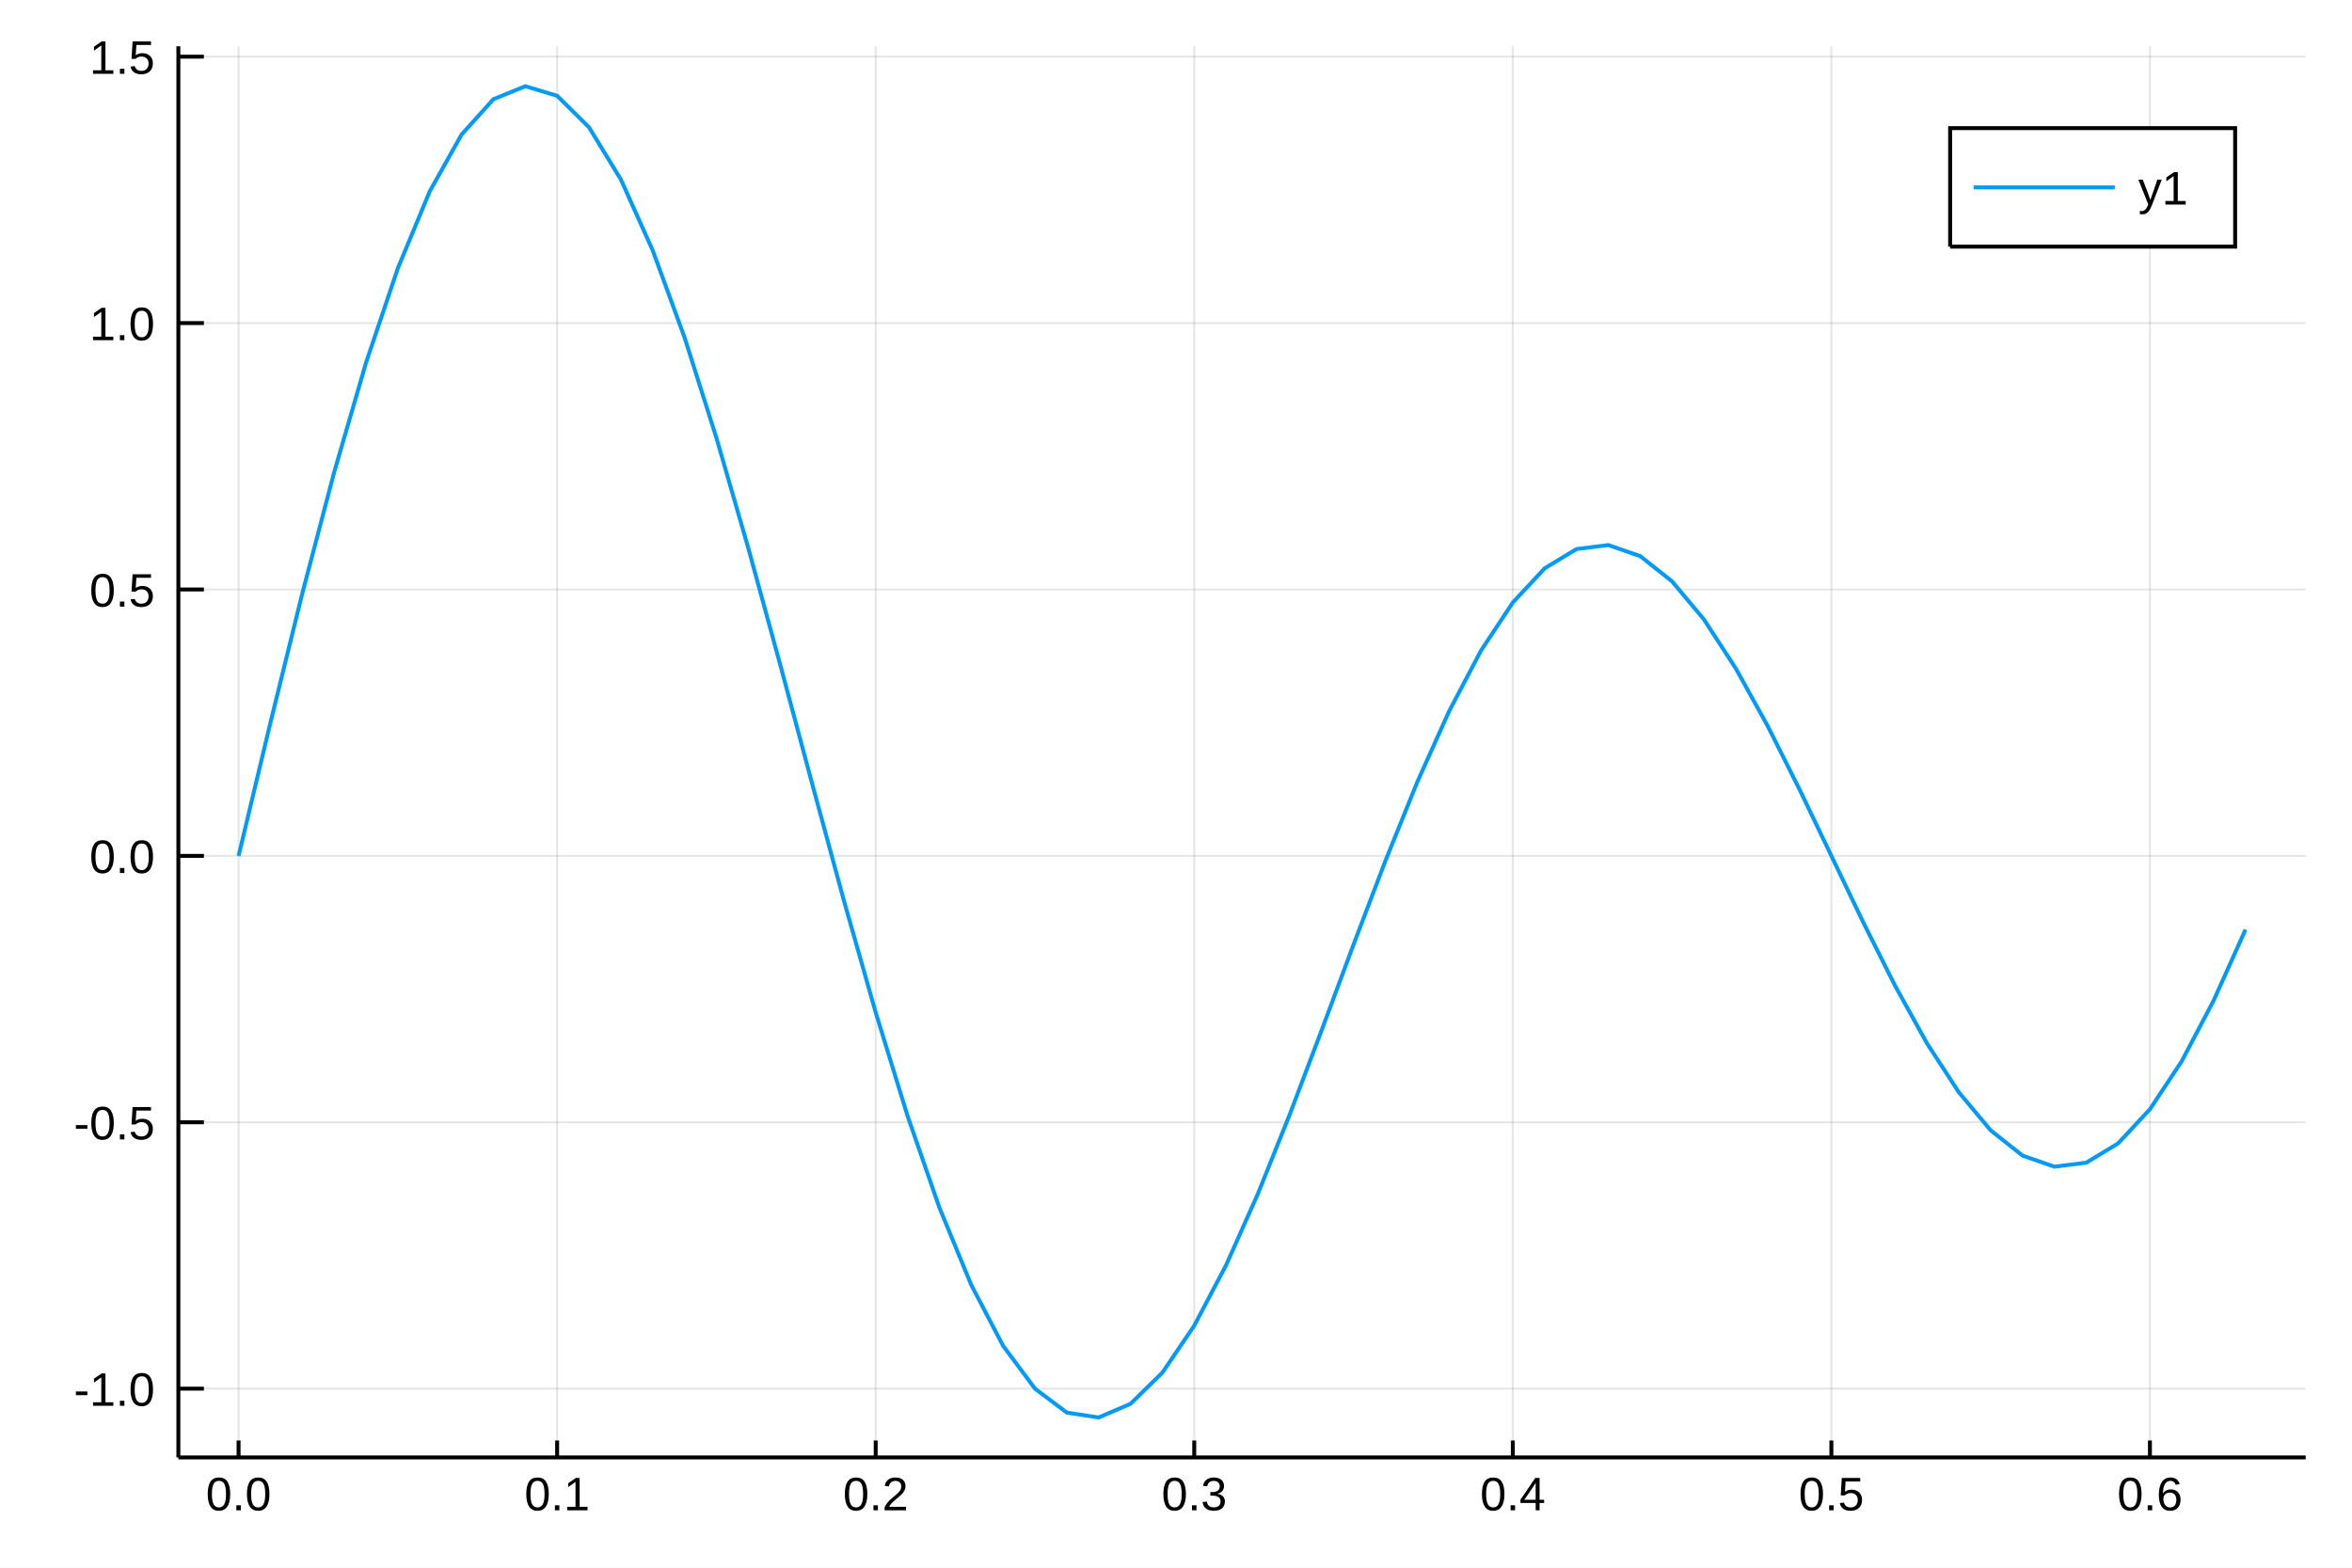
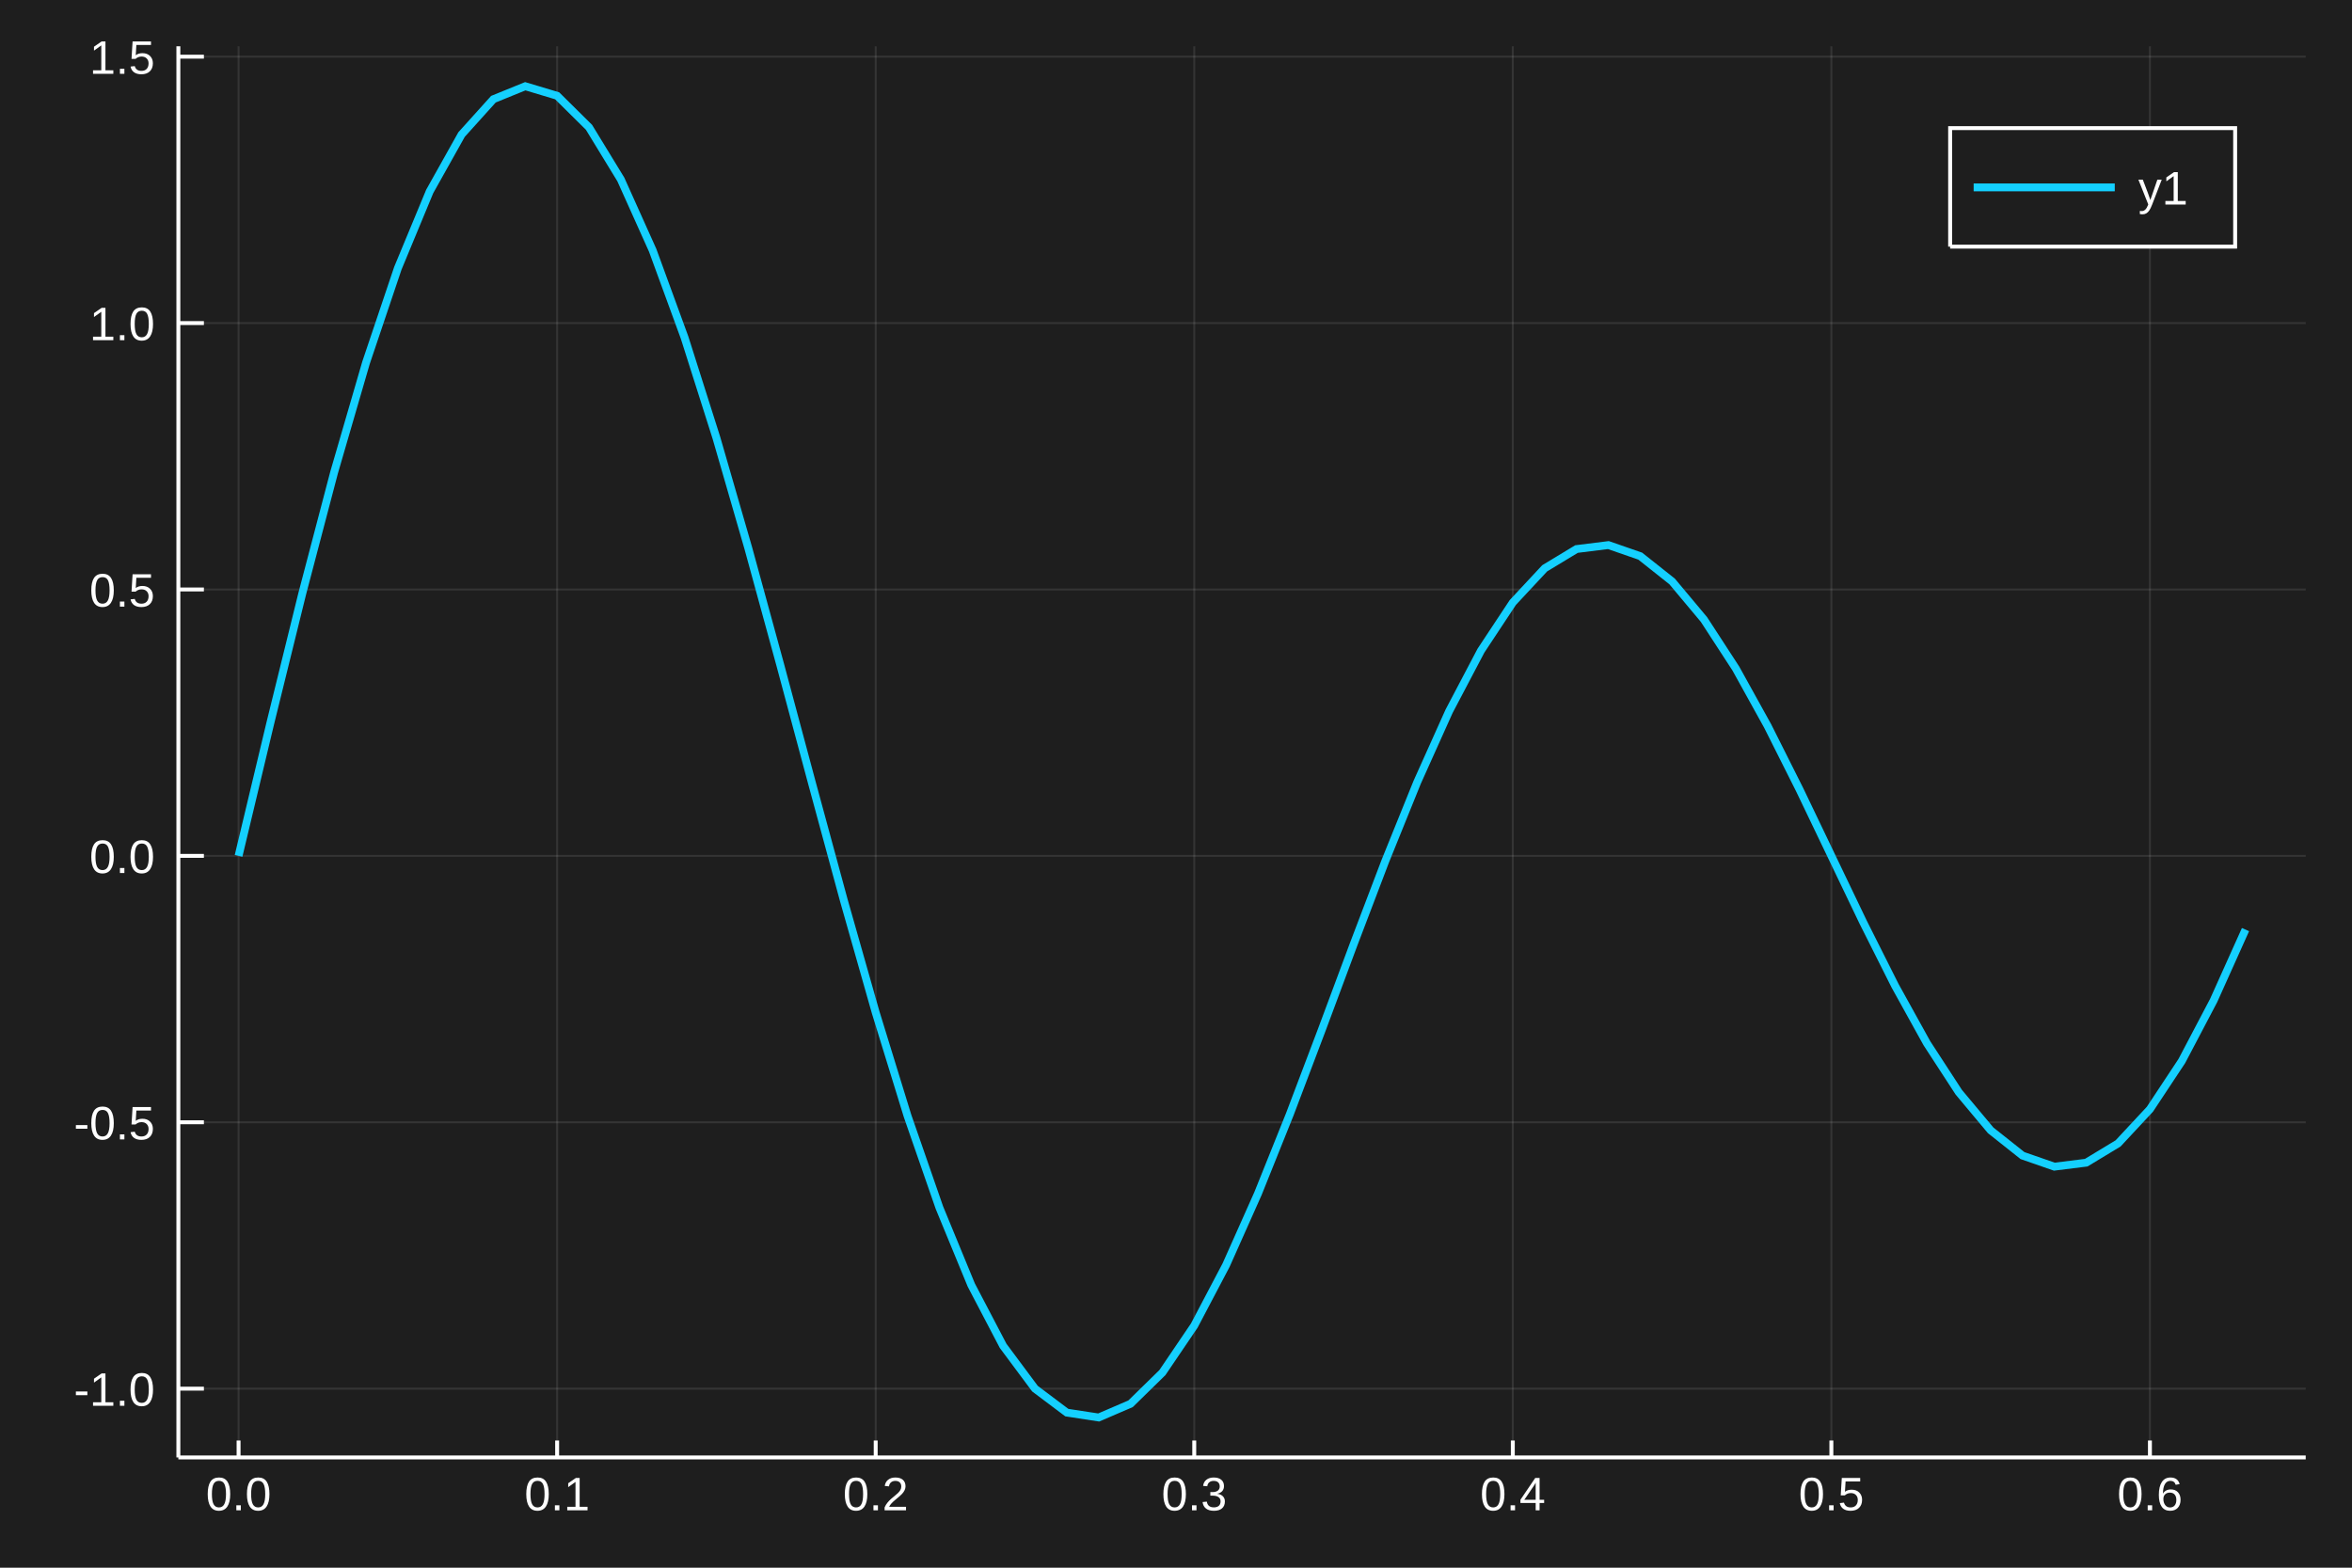
<svg xmlns="http://www.w3.org/2000/svg" width="600" height="400" viewBox="0 0 2400 1600">
  <defs>
-     <clipPath id="clip0700">
+     <clipPath id="clip5500">
      <rect x="0" y="0" width="2400" height="1600" />
    </clipPath>
  </defs>
-   <path clip-path="url(#clip0700)" d=" M0 1600 L2400 1600 L2400 0 L0 0  Z   " fill="#ffffff" fill-rule="evenodd" fill-opacity="1" />
+   <path clip-path="url(#clip5500)" d=" M0 1600 L2400 1600 L2400 0 L0 0  Z   " fill="#1e1e1e" fill-rule="evenodd" fill-opacity="1" />
  <defs>
-     <clipPath id="clip0701">
+     <clipPath id="clip5501">
      <rect x="480" y="0" width="1681" height="1600" />
    </clipPath>
  </defs>
-   <path clip-path="url(#clip0700)" d=" M182.008 1487.47 L2352.76 1487.47 L2352.76 47.244 L182.008 47.244  Z   " fill="#ffffff" fill-rule="evenodd" fill-opacity="1" />
+   <path clip-path="url(#clip5500)" d=" M182.008 1487.47 L2352.76 1487.47 L2352.76 47.244 L182.008 47.244  Z   " fill="#1e1e1e" fill-rule="evenodd" fill-opacity="1" />
  <defs>
-     <clipPath id="clip0702">
+     <clipPath id="clip5502">
      <rect x="182" y="47" width="2172" height="1441" />
    </clipPath>
  </defs>
-   <polyline clip-path="url(#clip0702)" style="stroke:#000000; stroke-width:2; stroke-opacity:0.1; fill:none" points="   243.444,1487.47 243.444,47.244    " />
-   <polyline clip-path="url(#clip0702)" style="stroke:#000000; stroke-width:2; stroke-opacity:0.1; fill:none" points="   568.504,1487.47 568.504,47.244    " />
-   <polyline clip-path="url(#clip0702)" style="stroke:#000000; stroke-width:2; stroke-opacity:0.1; fill:none" points="   893.563,1487.47 893.563,47.244    " />
-   <polyline clip-path="url(#clip0702)" style="stroke:#000000; stroke-width:2; stroke-opacity:0.1; fill:none" points="   1218.62,1487.47 1218.62,47.244    " />
-   <polyline clip-path="url(#clip0702)" style="stroke:#000000; stroke-width:2; stroke-opacity:0.1; fill:none" points="   1543.68,1487.47 1543.68,47.244    " />
-   <polyline clip-path="url(#clip0702)" style="stroke:#000000; stroke-width:2; stroke-opacity:0.1; fill:none" points="   1868.74,1487.47 1868.74,47.244    " />
-   <polyline clip-path="url(#clip0702)" style="stroke:#000000; stroke-width:2; stroke-opacity:0.1; fill:none" points="   2193.8,1487.47 2193.8,47.244    " />
-   <polyline clip-path="url(#clip0702)" style="stroke:#000000; stroke-width:2; stroke-opacity:0.1; fill:none" points="   182.008,1417.28 2352.76,1417.28    " />
-   <polyline clip-path="url(#clip0702)" style="stroke:#000000; stroke-width:2; stroke-opacity:0.1; fill:none" points="   182.008,1145.4 2352.76,1145.4    " />
-   <polyline clip-path="url(#clip0702)" style="stroke:#000000; stroke-width:2; stroke-opacity:0.1; fill:none" points="   182.008,873.507 2352.76,873.507    " />
-   <polyline clip-path="url(#clip0702)" style="stroke:#000000; stroke-width:2; stroke-opacity:0.1; fill:none" points="   182.008,601.618 2352.76,601.618    " />
-   <polyline clip-path="url(#clip0702)" style="stroke:#000000; stroke-width:2; stroke-opacity:0.1; fill:none" points="   182.008,329.73 2352.76,329.73    " />
-   <polyline clip-path="url(#clip0702)" style="stroke:#000000; stroke-width:2; stroke-opacity:0.1; fill:none" points="   182.008,57.841 2352.76,57.841    " />
-   <polyline clip-path="url(#clip0700)" style="stroke:#000000; stroke-width:4; stroke-opacity:1; fill:none" points="   182.008,1487.47 2352.76,1487.47    " />
-   <polyline clip-path="url(#clip0700)" style="stroke:#000000; stroke-width:4; stroke-opacity:1; fill:none" points="   182.008,1487.47 182.008,47.244    " />
-   <polyline clip-path="url(#clip0700)" style="stroke:#000000; stroke-width:4; stroke-opacity:1; fill:none" points="   243.444,1487.47 243.444,1470.19    " />
-   <polyline clip-path="url(#clip0700)" style="stroke:#000000; stroke-width:4; stroke-opacity:1; fill:none" points="   568.504,1487.47 568.504,1470.19    " />
-   <polyline clip-path="url(#clip0700)" style="stroke:#000000; stroke-width:4; stroke-opacity:1; fill:none" points="   893.563,1487.47 893.563,1470.19    " />
-   <polyline clip-path="url(#clip0700)" style="stroke:#000000; stroke-width:4; stroke-opacity:1; fill:none" points="   1218.62,1487.47 1218.62,1470.19    " />
-   <polyline clip-path="url(#clip0700)" style="stroke:#000000; stroke-width:4; stroke-opacity:1; fill:none" points="   1543.68,1487.47 1543.68,1470.19    " />
-   <polyline clip-path="url(#clip0700)" style="stroke:#000000; stroke-width:4; stroke-opacity:1; fill:none" points="   1868.74,1487.47 1868.74,1470.19    " />
-   <polyline clip-path="url(#clip0700)" style="stroke:#000000; stroke-width:4; stroke-opacity:1; fill:none" points="   2193.8,1487.47 2193.8,1470.19    " />
-   <polyline clip-path="url(#clip0700)" style="stroke:#000000; stroke-width:4; stroke-opacity:1; fill:none" points="   182.008,1417.28 208.057,1417.28    " />
-   <polyline clip-path="url(#clip0700)" style="stroke:#000000; stroke-width:4; stroke-opacity:1; fill:none" points="   182.008,1145.4 208.057,1145.4    " />
-   <polyline clip-path="url(#clip0700)" style="stroke:#000000; stroke-width:4; stroke-opacity:1; fill:none" points="   182.008,873.507 208.057,873.507    " />
-   <polyline clip-path="url(#clip0700)" style="stroke:#000000; stroke-width:4; stroke-opacity:1; fill:none" points="   182.008,601.618 208.057,601.618    " />
-   <polyline clip-path="url(#clip0700)" style="stroke:#000000; stroke-width:4; stroke-opacity:1; fill:none" points="   182.008,329.73 208.057,329.73    " />
-   <polyline clip-path="url(#clip0700)" style="stroke:#000000; stroke-width:4; stroke-opacity:1; fill:none" points="   182.008,57.841 208.057,57.841    " />
-   <g clip-path="url(#clip0700)">
-     <text style="fill:#000000; fill-opacity:1; font-family:Arial,Helvetica Neue,Helvetica,sans-serif; font-size:48px; text-anchor:middle;" transform="rotate(0, 243.444, 1541.47)" x="243.444" y="1541.47">0.0</text>
+   <polyline clip-path="url(#clip5502)" style="stroke:#ffffff; stroke-width:2; stroke-opacity:0.1; fill:none" points="   243.444,1487.47 243.444,47.244    " />
+   <polyline clip-path="url(#clip5502)" style="stroke:#ffffff; stroke-width:2; stroke-opacity:0.1; fill:none" points="   568.504,1487.47 568.504,47.244    " />
+   <polyline clip-path="url(#clip5502)" style="stroke:#ffffff; stroke-width:2; stroke-opacity:0.1; fill:none" points="   893.563,1487.47 893.563,47.244    " />
+   <polyline clip-path="url(#clip5502)" style="stroke:#ffffff; stroke-width:2; stroke-opacity:0.1; fill:none" points="   1218.62,1487.47 1218.62,47.244    " />
+   <polyline clip-path="url(#clip5502)" style="stroke:#ffffff; stroke-width:2; stroke-opacity:0.1; fill:none" points="   1543.68,1487.47 1543.68,47.244    " />
+   <polyline clip-path="url(#clip5502)" style="stroke:#ffffff; stroke-width:2; stroke-opacity:0.1; fill:none" points="   1868.74,1487.47 1868.74,47.244    " />
+   <polyline clip-path="url(#clip5502)" style="stroke:#ffffff; stroke-width:2; stroke-opacity:0.1; fill:none" points="   2193.8,1487.47 2193.8,47.244    " />
+   <polyline clip-path="url(#clip5502)" style="stroke:#ffffff; stroke-width:2; stroke-opacity:0.1; fill:none" points="   182.008,1417.28 2352.76,1417.28    " />
+   <polyline clip-path="url(#clip5502)" style="stroke:#ffffff; stroke-width:2; stroke-opacity:0.1; fill:none" points="   182.008,1145.4 2352.76,1145.4    " />
+   <polyline clip-path="url(#clip5502)" style="stroke:#ffffff; stroke-width:2; stroke-opacity:0.1; fill:none" points="   182.008,873.507 2352.76,873.507    " />
+   <polyline clip-path="url(#clip5502)" style="stroke:#ffffff; stroke-width:2; stroke-opacity:0.1; fill:none" points="   182.008,601.618 2352.76,601.618    " />
+   <polyline clip-path="url(#clip5502)" style="stroke:#ffffff; stroke-width:2; stroke-opacity:0.1; fill:none" points="   182.008,329.73 2352.76,329.73    " />
+   <polyline clip-path="url(#clip5502)" style="stroke:#ffffff; stroke-width:2; stroke-opacity:0.1; fill:none" points="   182.008,57.841 2352.76,57.841    " />
+   <polyline clip-path="url(#clip5500)" style="stroke:#ffffff; stroke-width:4; stroke-opacity:1; fill:none" points="   182.008,1487.47 2352.76,1487.47    " />
+   <polyline clip-path="url(#clip5500)" style="stroke:#ffffff; stroke-width:4; stroke-opacity:1; fill:none" points="   182.008,1487.47 182.008,47.244    " />
+   <polyline clip-path="url(#clip5500)" style="stroke:#ffffff; stroke-width:4; stroke-opacity:1; fill:none" points="   243.444,1487.47 243.444,1470.19    " />
+   <polyline clip-path="url(#clip5500)" style="stroke:#ffffff; stroke-width:4; stroke-opacity:1; fill:none" points="   568.504,1487.47 568.504,1470.19    " />
+   <polyline clip-path="url(#clip5500)" style="stroke:#ffffff; stroke-width:4; stroke-opacity:1; fill:none" points="   893.563,1487.47 893.563,1470.19    " />
+   <polyline clip-path="url(#clip5500)" style="stroke:#ffffff; stroke-width:4; stroke-opacity:1; fill:none" points="   1218.62,1487.47 1218.62,1470.19    " />
+   <polyline clip-path="url(#clip5500)" style="stroke:#ffffff; stroke-width:4; stroke-opacity:1; fill:none" points="   1543.68,1487.47 1543.68,1470.19    " />
+   <polyline clip-path="url(#clip5500)" style="stroke:#ffffff; stroke-width:4; stroke-opacity:1; fill:none" points="   1868.74,1487.47 1868.74,1470.19    " />
+   <polyline clip-path="url(#clip5500)" style="stroke:#ffffff; stroke-width:4; stroke-opacity:1; fill:none" points="   2193.8,1487.47 2193.8,1470.19    " />
+   <polyline clip-path="url(#clip5500)" style="stroke:#ffffff; stroke-width:4; stroke-opacity:1; fill:none" points="   182.008,1417.28 208.057,1417.28    " />
+   <polyline clip-path="url(#clip5500)" style="stroke:#ffffff; stroke-width:4; stroke-opacity:1; fill:none" points="   182.008,1145.4 208.057,1145.4    " />
+   <polyline clip-path="url(#clip5500)" style="stroke:#ffffff; stroke-width:4; stroke-opacity:1; fill:none" points="   182.008,873.507 208.057,873.507    " />
+   <polyline clip-path="url(#clip5500)" style="stroke:#ffffff; stroke-width:4; stroke-opacity:1; fill:none" points="   182.008,601.618 208.057,601.618    " />
+   <polyline clip-path="url(#clip5500)" style="stroke:#ffffff; stroke-width:4; stroke-opacity:1; fill:none" points="   182.008,329.73 208.057,329.73    " />
+   <polyline clip-path="url(#clip5500)" style="stroke:#ffffff; stroke-width:4; stroke-opacity:1; fill:none" points="   182.008,57.841 208.057,57.841    " />
+   <g clip-path="url(#clip5500)">
+     <text style="fill:#ffffff; fill-opacity:1; font-family:Arial,Helvetica Neue,Helvetica,sans-serif; font-size:48px; text-anchor:middle;" transform="rotate(0, 243.444, 1541.47)" x="243.444" y="1541.47">0.0</text>
  </g>
-   <g clip-path="url(#clip0700)">
-     <text style="fill:#000000; fill-opacity:1; font-family:Arial,Helvetica Neue,Helvetica,sans-serif; font-size:48px; text-anchor:middle;" transform="rotate(0, 568.504, 1541.47)" x="568.504" y="1541.47">0.1</text>
+   <g clip-path="url(#clip5500)">
+     <text style="fill:#ffffff; fill-opacity:1; font-family:Arial,Helvetica Neue,Helvetica,sans-serif; font-size:48px; text-anchor:middle;" transform="rotate(0, 568.504, 1541.47)" x="568.504" y="1541.47">0.1</text>
  </g>
-   <g clip-path="url(#clip0700)">
-     <text style="fill:#000000; fill-opacity:1; font-family:Arial,Helvetica Neue,Helvetica,sans-serif; font-size:48px; text-anchor:middle;" transform="rotate(0, 893.563, 1541.47)" x="893.563" y="1541.47">0.2</text>
+   <g clip-path="url(#clip5500)">
+     <text style="fill:#ffffff; fill-opacity:1; font-family:Arial,Helvetica Neue,Helvetica,sans-serif; font-size:48px; text-anchor:middle;" transform="rotate(0, 893.563, 1541.47)" x="893.563" y="1541.47">0.2</text>
  </g>
-   <g clip-path="url(#clip0700)">
-     <text style="fill:#000000; fill-opacity:1; font-family:Arial,Helvetica Neue,Helvetica,sans-serif; font-size:48px; text-anchor:middle;" transform="rotate(0, 1218.62, 1541.47)" x="1218.62" y="1541.47">0.3</text>
+   <g clip-path="url(#clip5500)">
+     <text style="fill:#ffffff; fill-opacity:1; font-family:Arial,Helvetica Neue,Helvetica,sans-serif; font-size:48px; text-anchor:middle;" transform="rotate(0, 1218.62, 1541.47)" x="1218.62" y="1541.47">0.3</text>
  </g>
-   <g clip-path="url(#clip0700)">
-     <text style="fill:#000000; fill-opacity:1; font-family:Arial,Helvetica Neue,Helvetica,sans-serif; font-size:48px; text-anchor:middle;" transform="rotate(0, 1543.68, 1541.47)" x="1543.68" y="1541.47">0.4</text>
+   <g clip-path="url(#clip5500)">
+     <text style="fill:#ffffff; fill-opacity:1; font-family:Arial,Helvetica Neue,Helvetica,sans-serif; font-size:48px; text-anchor:middle;" transform="rotate(0, 1543.68, 1541.47)" x="1543.68" y="1541.47">0.4</text>
  </g>
-   <g clip-path="url(#clip0700)">
-     <text style="fill:#000000; fill-opacity:1; font-family:Arial,Helvetica Neue,Helvetica,sans-serif; font-size:48px; text-anchor:middle;" transform="rotate(0, 1868.74, 1541.47)" x="1868.74" y="1541.47">0.5</text>
+   <g clip-path="url(#clip5500)">
+     <text style="fill:#ffffff; fill-opacity:1; font-family:Arial,Helvetica Neue,Helvetica,sans-serif; font-size:48px; text-anchor:middle;" transform="rotate(0, 1868.74, 1541.47)" x="1868.74" y="1541.47">0.5</text>
  </g>
-   <g clip-path="url(#clip0700)">
-     <text style="fill:#000000; fill-opacity:1; font-family:Arial,Helvetica Neue,Helvetica,sans-serif; font-size:48px; text-anchor:middle;" transform="rotate(0, 2193.8, 1541.47)" x="2193.8" y="1541.47">0.6</text>
+   <g clip-path="url(#clip5500)">
+     <text style="fill:#ffffff; fill-opacity:1; font-family:Arial,Helvetica Neue,Helvetica,sans-serif; font-size:48px; text-anchor:middle;" transform="rotate(0, 2193.8, 1541.47)" x="2193.8" y="1541.47">0.6</text>
  </g>
-   <g clip-path="url(#clip0700)">
-     <text style="fill:#000000; fill-opacity:1; font-family:Arial,Helvetica Neue,Helvetica,sans-serif; font-size:48px; text-anchor:end;" transform="rotate(0, 158.008, 1434.78)" x="158.008" y="1434.78">-1.0</text>
+   <g clip-path="url(#clip5500)">
+     <text style="fill:#ffffff; fill-opacity:1; font-family:Arial,Helvetica Neue,Helvetica,sans-serif; font-size:48px; text-anchor:end;" transform="rotate(0, 158.008, 1434.78)" x="158.008" y="1434.78">-1.0</text>
  </g>
-   <g clip-path="url(#clip0700)">
-     <text style="fill:#000000; fill-opacity:1; font-family:Arial,Helvetica Neue,Helvetica,sans-serif; font-size:48px; text-anchor:end;" transform="rotate(0, 158.008, 1162.9)" x="158.008" y="1162.9">-0.5</text>
+   <g clip-path="url(#clip5500)">
+     <text style="fill:#ffffff; fill-opacity:1; font-family:Arial,Helvetica Neue,Helvetica,sans-serif; font-size:48px; text-anchor:end;" transform="rotate(0, 158.008, 1162.9)" x="158.008" y="1162.9">-0.5</text>
  </g>
-   <g clip-path="url(#clip0700)">
-     <text style="fill:#000000; fill-opacity:1; font-family:Arial,Helvetica Neue,Helvetica,sans-serif; font-size:48px; text-anchor:end;" transform="rotate(0, 158.008, 891.007)" x="158.008" y="891.007">0.0</text>
+   <g clip-path="url(#clip5500)">
+     <text style="fill:#ffffff; fill-opacity:1; font-family:Arial,Helvetica Neue,Helvetica,sans-serif; font-size:48px; text-anchor:end;" transform="rotate(0, 158.008, 891.007)" x="158.008" y="891.007">0.0</text>
  </g>
-   <g clip-path="url(#clip0700)">
-     <text style="fill:#000000; fill-opacity:1; font-family:Arial,Helvetica Neue,Helvetica,sans-serif; font-size:48px; text-anchor:end;" transform="rotate(0, 158.008, 619.118)" x="158.008" y="619.118">0.5</text>
+   <g clip-path="url(#clip5500)">
+     <text style="fill:#ffffff; fill-opacity:1; font-family:Arial,Helvetica Neue,Helvetica,sans-serif; font-size:48px; text-anchor:end;" transform="rotate(0, 158.008, 619.118)" x="158.008" y="619.118">0.5</text>
  </g>
-   <g clip-path="url(#clip0700)">
-     <text style="fill:#000000; fill-opacity:1; font-family:Arial,Helvetica Neue,Helvetica,sans-serif; font-size:48px; text-anchor:end;" transform="rotate(0, 158.008, 347.23)" x="158.008" y="347.23">1.0</text>
+   <g clip-path="url(#clip5500)">
+     <text style="fill:#ffffff; fill-opacity:1; font-family:Arial,Helvetica Neue,Helvetica,sans-serif; font-size:48px; text-anchor:end;" transform="rotate(0, 158.008, 347.23)" x="158.008" y="347.23">1.0</text>
  </g>
-   <g clip-path="url(#clip0700)">
-     <text style="fill:#000000; fill-opacity:1; font-family:Arial,Helvetica Neue,Helvetica,sans-serif; font-size:48px; text-anchor:end;" transform="rotate(0, 158.008, 75.3411)" x="158.008" y="75.341">1.5</text>
+   <g clip-path="url(#clip5500)">
+     <text style="fill:#ffffff; fill-opacity:1; font-family:Arial,Helvetica Neue,Helvetica,sans-serif; font-size:48px; text-anchor:end;" transform="rotate(0, 158.008, 75.3411)" x="158.008" y="75.341">1.5</text>
  </g>
-   <polyline clip-path="url(#clip0702)" style="stroke:#009af9; stroke-width:4; stroke-opacity:1; fill:none" points="   243.444,873.507 275.95,737.536 308.456,605.713 340.962,482.047 373.468,370.282 405.974,273.77 438.48,195.362 470.986,137.32 503.492,101.24 535.998,88.005    568.504,97.763 601.01,129.919 633.516,183.167 666.022,255.538 698.528,344.467 731.034,446.889 763.54,559.341 796.046,678.088 828.552,799.245 861.058,918.915    893.563,1033.32 926.069,1138.92 958.575,1232.54 991.081,1311.48 1023.59,1373.58 1056.09,1417.28 1088.6,1441.73 1121.11,1446.71 1153.61,1432.72 1186.12,1400.89    1218.62,1352.94 1251.13,1291.16 1283.63,1218.23 1316.14,1137.21 1348.65,1051.37 1381.15,964.052 1413.66,878.613 1446.16,798.242 1478.67,725.871 1511.18,664.064    1543.68,614.925 1576.19,580.029 1608.69,560.366 1641.2,556.307 1673.71,567.603 1706.21,593.394 1738.72,632.249 1771.22,682.225 1803.73,740.945 1836.24,805.69    1868.74,873.507 1901.25,941.324 1933.75,1006.07 1966.26,1064.79 1998.77,1114.76 2031.27,1153.62 2063.78,1179.41 2096.28,1190.71 2128.79,1186.65 2161.3,1166.98    2193.8,1132.09 2226.31,1082.95 2258.81,1021.14 2291.32,948.771    " />
-   <path clip-path="url(#clip0700)" d=" M1989.93 251.724 L2280.76 251.724 L2280.76 130.764 L1989.93 130.764  Z   " fill="#ffffff" fill-rule="evenodd" fill-opacity="1" />
-   <polyline clip-path="url(#clip0700)" style="stroke:#000000; stroke-width:4; stroke-opacity:1; fill:none" points="   1989.93,251.724 2280.76,251.724 2280.76,130.764 1989.93,130.764 1989.93,251.724    " />
-   <polyline clip-path="url(#clip0700)" style="stroke:#009af9; stroke-width:4; stroke-opacity:1; fill:none" points="   2013.93,191.244 2157.93,191.244    " />
-   <g clip-path="url(#clip0700)">
-     <text style="fill:#000000; fill-opacity:1; font-family:Arial,Helvetica Neue,Helvetica,sans-serif; font-size:48px; text-anchor:start;" transform="rotate(0, 2181.93, 208.744)" x="2181.93" y="208.744">y1</text>
+   <polyline clip-path="url(#clip5502)" style="stroke:#14d0ff; stroke-width:8; stroke-opacity:1; fill:none" points="   243.444,873.507 275.95,737.536 308.456,605.713 340.962,482.047 373.468,370.282 405.974,273.77 438.48,195.362 470.986,137.32 503.492,101.24 535.998,88.005    568.504,97.763 601.01,129.919 633.516,183.167 666.022,255.538 698.528,344.467 731.034,446.889 763.54,559.341 796.046,678.088 828.552,799.245 861.058,918.915    893.563,1033.32 926.069,1138.92 958.575,1232.54 991.081,1311.48 1023.59,1373.58 1056.09,1417.28 1088.6,1441.73 1121.11,1446.71 1153.61,1432.72 1186.12,1400.89    1218.62,1352.94 1251.13,1291.16 1283.63,1218.23 1316.14,1137.21 1348.65,1051.37 1381.15,964.052 1413.66,878.613 1446.16,798.242 1478.67,725.871 1511.18,664.064    1543.68,614.925 1576.19,580.029 1608.69,560.366 1641.2,556.307 1673.71,567.603 1706.21,593.394 1738.72,632.249 1771.22,682.225 1803.73,740.945 1836.24,805.69    1868.74,873.507 1901.25,941.324 1933.75,1006.07 1966.26,1064.79 1998.77,1114.76 2031.27,1153.62 2063.78,1179.41 2096.28,1190.71 2128.79,1186.65 2161.3,1166.98    2193.8,1132.09 2226.31,1082.95 2258.81,1021.14 2291.32,948.771    " />
+   <path clip-path="url(#clip5500)" d=" M1989.93 251.724 L2280.76 251.724 L2280.76 130.764 L1989.93 130.764  Z   " fill="#1e1e1e" fill-rule="evenodd" fill-opacity="1" />
+   <polyline clip-path="url(#clip5500)" style="stroke:#ffffff; stroke-width:4; stroke-opacity:1; fill:none" points="   1989.93,251.724 2280.76,251.724 2280.76,130.764 1989.93,130.764 1989.93,251.724    " />
+   <polyline clip-path="url(#clip5500)" style="stroke:#14d0ff; stroke-width:8; stroke-opacity:1; fill:none" points="   2013.93,191.244 2157.93,191.244    " />
+   <g clip-path="url(#clip5500)">
+     <text style="fill:#ffffff; fill-opacity:1; font-family:Arial,Helvetica Neue,Helvetica,sans-serif; font-size:48px; text-anchor:start;" transform="rotate(0, 2181.93, 208.744)" x="2181.93" y="208.744">y1</text>
  </g>
</svg>
